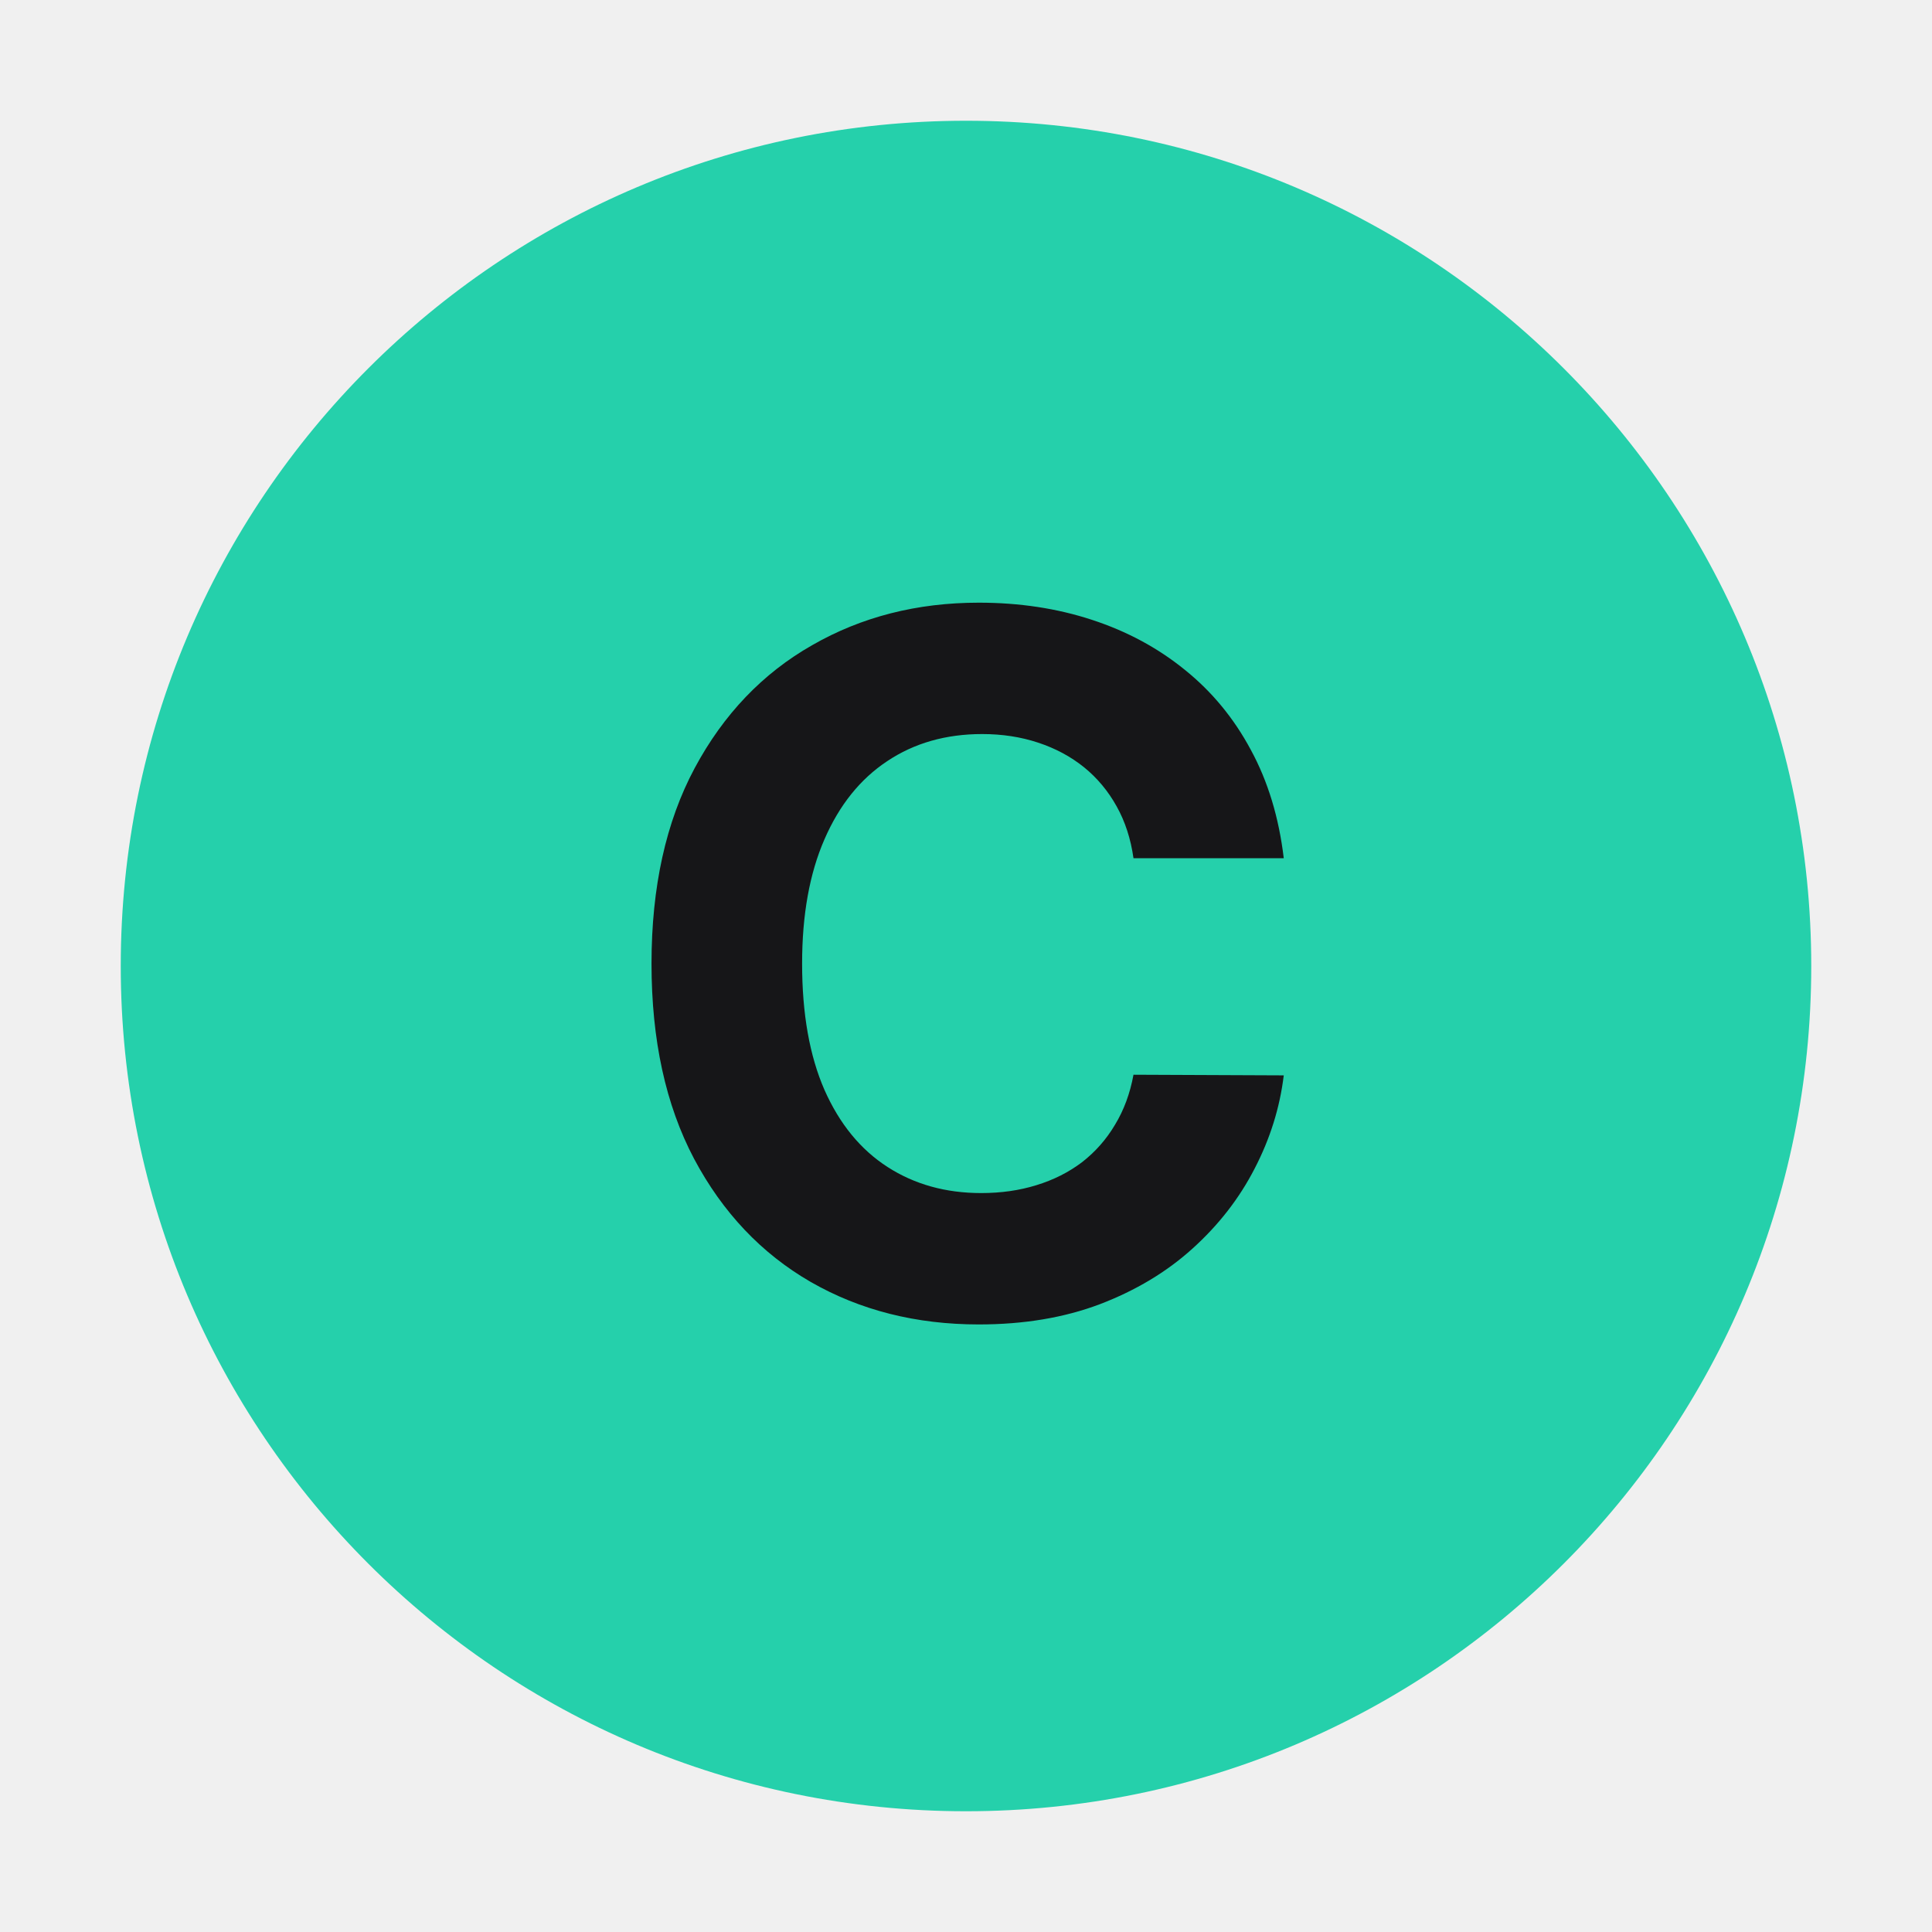
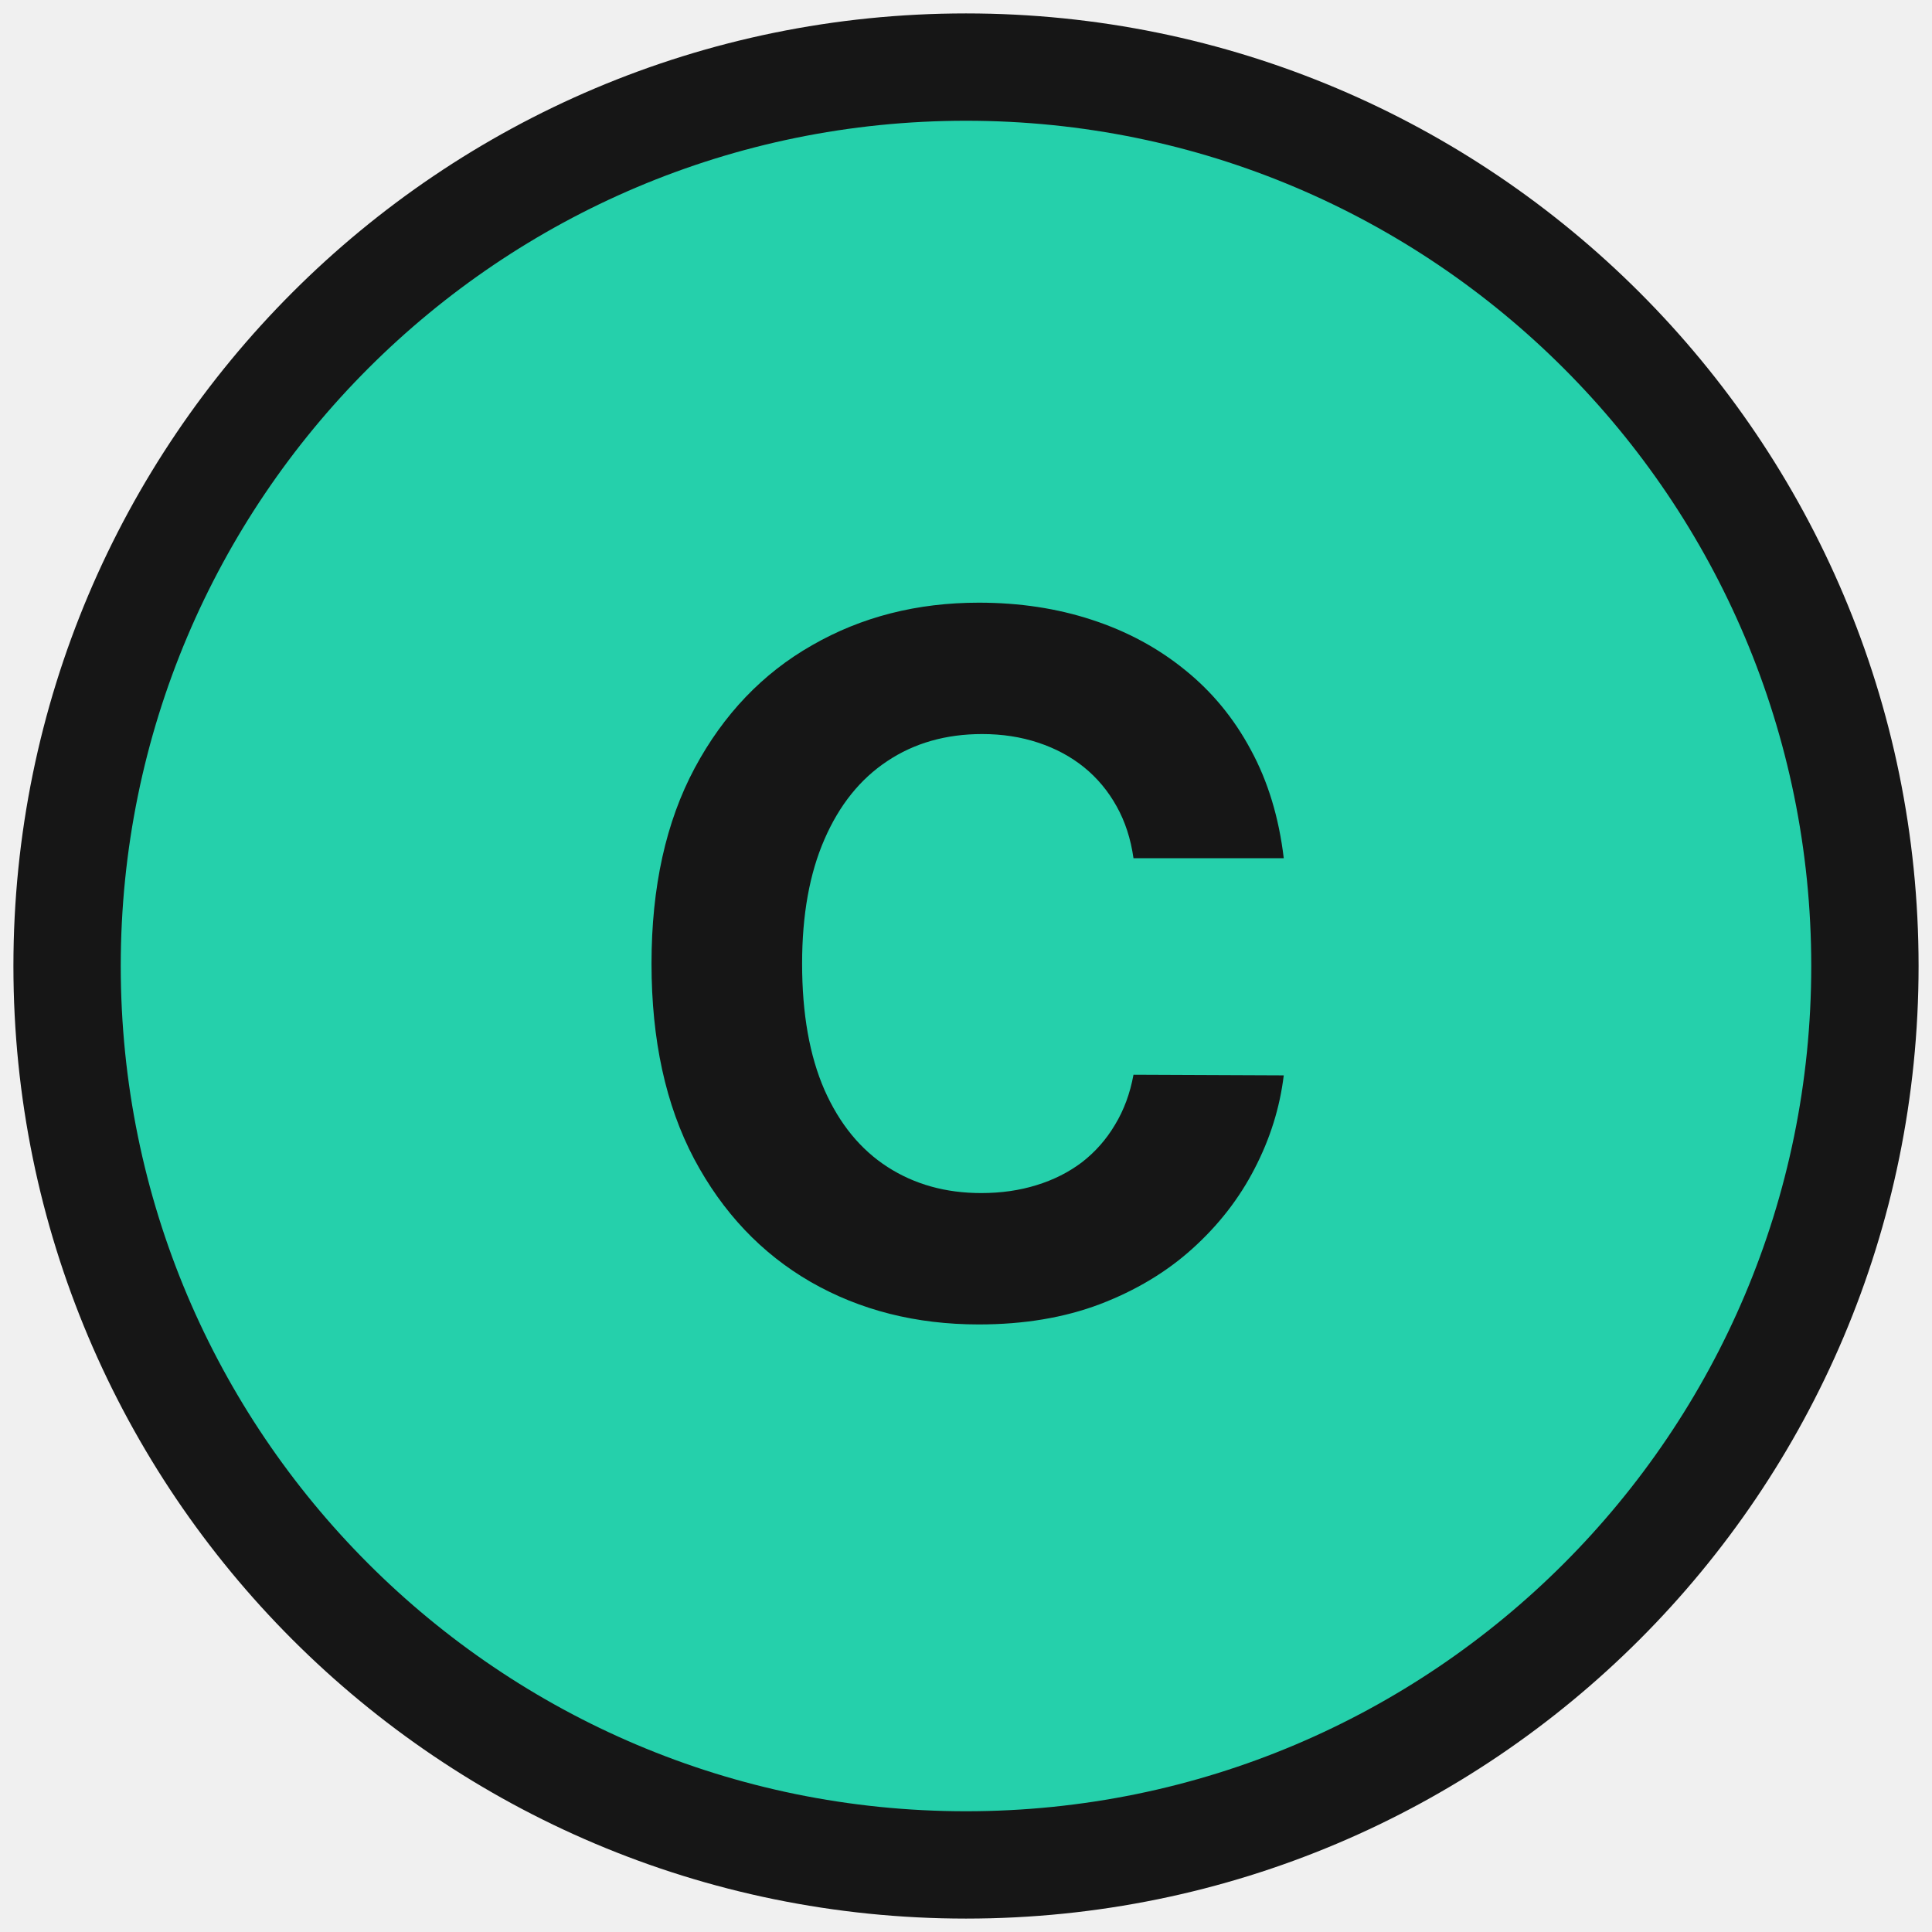
<svg xmlns="http://www.w3.org/2000/svg" width="36" height="36" viewBox="0 0 36 36" fill="none">
-   <path d="M2.25 18C2.25 9.302 9.302 2.25 18 2.25C26.698 2.25 33.75 9.302 33.75 18C33.75 26.698 26.698 33.75 18 33.75C9.302 33.75 2.25 26.698 2.25 18Z" fill="#25D0AB" />
-   <path d="M23.921 15.992H21.121C21.07 15.63 20.965 15.308 20.808 15.027C20.65 14.742 20.448 14.499 20.201 14.298C19.953 14.098 19.668 13.945 19.344 13.838C19.024 13.732 18.677 13.678 18.302 13.678C17.625 13.678 17.034 13.847 16.532 14.183C16.029 14.516 15.639 15.002 15.362 15.641C15.085 16.276 14.946 17.047 14.946 17.955C14.946 18.888 15.085 19.672 15.362 20.307C15.643 20.942 16.035 21.421 16.538 21.745C17.041 22.069 17.622 22.231 18.283 22.231C18.654 22.231 18.997 22.182 19.312 22.084C19.632 21.986 19.915 21.843 20.162 21.656C20.409 21.464 20.614 21.232 20.776 20.959C20.942 20.686 21.057 20.375 21.121 20.026L23.921 20.038C23.848 20.639 23.667 21.219 23.377 21.777C23.092 22.331 22.706 22.828 22.22 23.266C21.739 23.701 21.164 24.046 20.494 24.302C19.83 24.553 19.078 24.679 18.238 24.679C17.07 24.679 16.026 24.415 15.106 23.887C14.19 23.358 13.465 22.593 12.933 21.592C12.404 20.59 12.14 19.378 12.14 17.955C12.14 16.527 12.409 15.313 12.945 14.311C13.482 13.31 14.211 12.547 15.132 12.023C16.052 11.494 17.088 11.23 18.238 11.23C18.997 11.23 19.7 11.337 20.348 11.55C21 11.763 21.577 12.074 22.08 12.483C22.583 12.888 22.992 13.384 23.307 13.972C23.627 14.56 23.831 15.234 23.921 15.992Z" fill="#161618" />
+   <g clip-path="url(#clip0_570_15042)">
+     <path d="M18 1.25C8.749 1.25 1.25 8.749 1.25 18C1.25 27.251 8.749 34.75 18 34.75C27.251 34.75 34.75 27.251 34.75 18C34.75 8.749 27.251 1.25 18 1.25Z" fill="#25D0AB" stroke="#161616" stroke-width="2" />
+     <path d="M23.921 15.992H21.121C21.07 15.63 20.965 15.308 20.808 15.027C20.65 14.742 20.448 14.499 20.201 14.298C19.953 14.098 19.668 13.945 19.344 13.838C19.024 13.732 18.677 13.678 18.302 13.678C17.625 13.678 17.034 13.847 16.532 14.183C16.029 14.516 15.639 15.002 15.362 15.641C15.085 16.276 14.946 17.047 14.946 17.955C14.946 18.888 15.085 19.672 15.362 20.307C15.643 20.942 16.035 21.421 16.538 21.745C17.041 22.069 17.622 22.231 18.283 22.231C18.654 22.231 18.997 22.182 19.312 22.084C19.632 21.986 19.915 21.843 20.162 21.656C20.409 21.464 20.614 21.232 20.776 20.959C20.942 20.686 21.057 20.375 21.121 20.026L23.921 20.038C23.848 20.639 23.667 21.219 23.377 21.777C23.092 22.331 22.706 22.828 22.22 23.266C21.739 23.701 21.164 24.046 20.494 24.302C19.83 24.553 19.078 24.679 18.238 24.679C17.07 24.679 16.026 24.415 15.106 23.887C14.19 23.358 13.465 22.593 12.933 21.592C12.404 20.59 12.14 19.378 12.14 17.955C12.14 16.527 12.409 15.313 12.945 14.311C13.482 13.31 14.211 12.547 15.132 12.023C16.052 11.494 17.088 11.23 18.238 11.23C18.997 11.23 19.7 11.337 20.348 11.55C21 11.763 21.577 12.074 22.08 12.483C22.583 12.888 22.992 13.384 23.307 13.972C23.627 14.56 23.831 15.234 23.921 15.992Z" fill="#161616" />
+   </g>
+   <defs>
+     <clipPath id="clip0_570_15042">
+       <rect width="36" height="36" fill="white" />
+     </clipPath>
+   </defs>
</svg>
